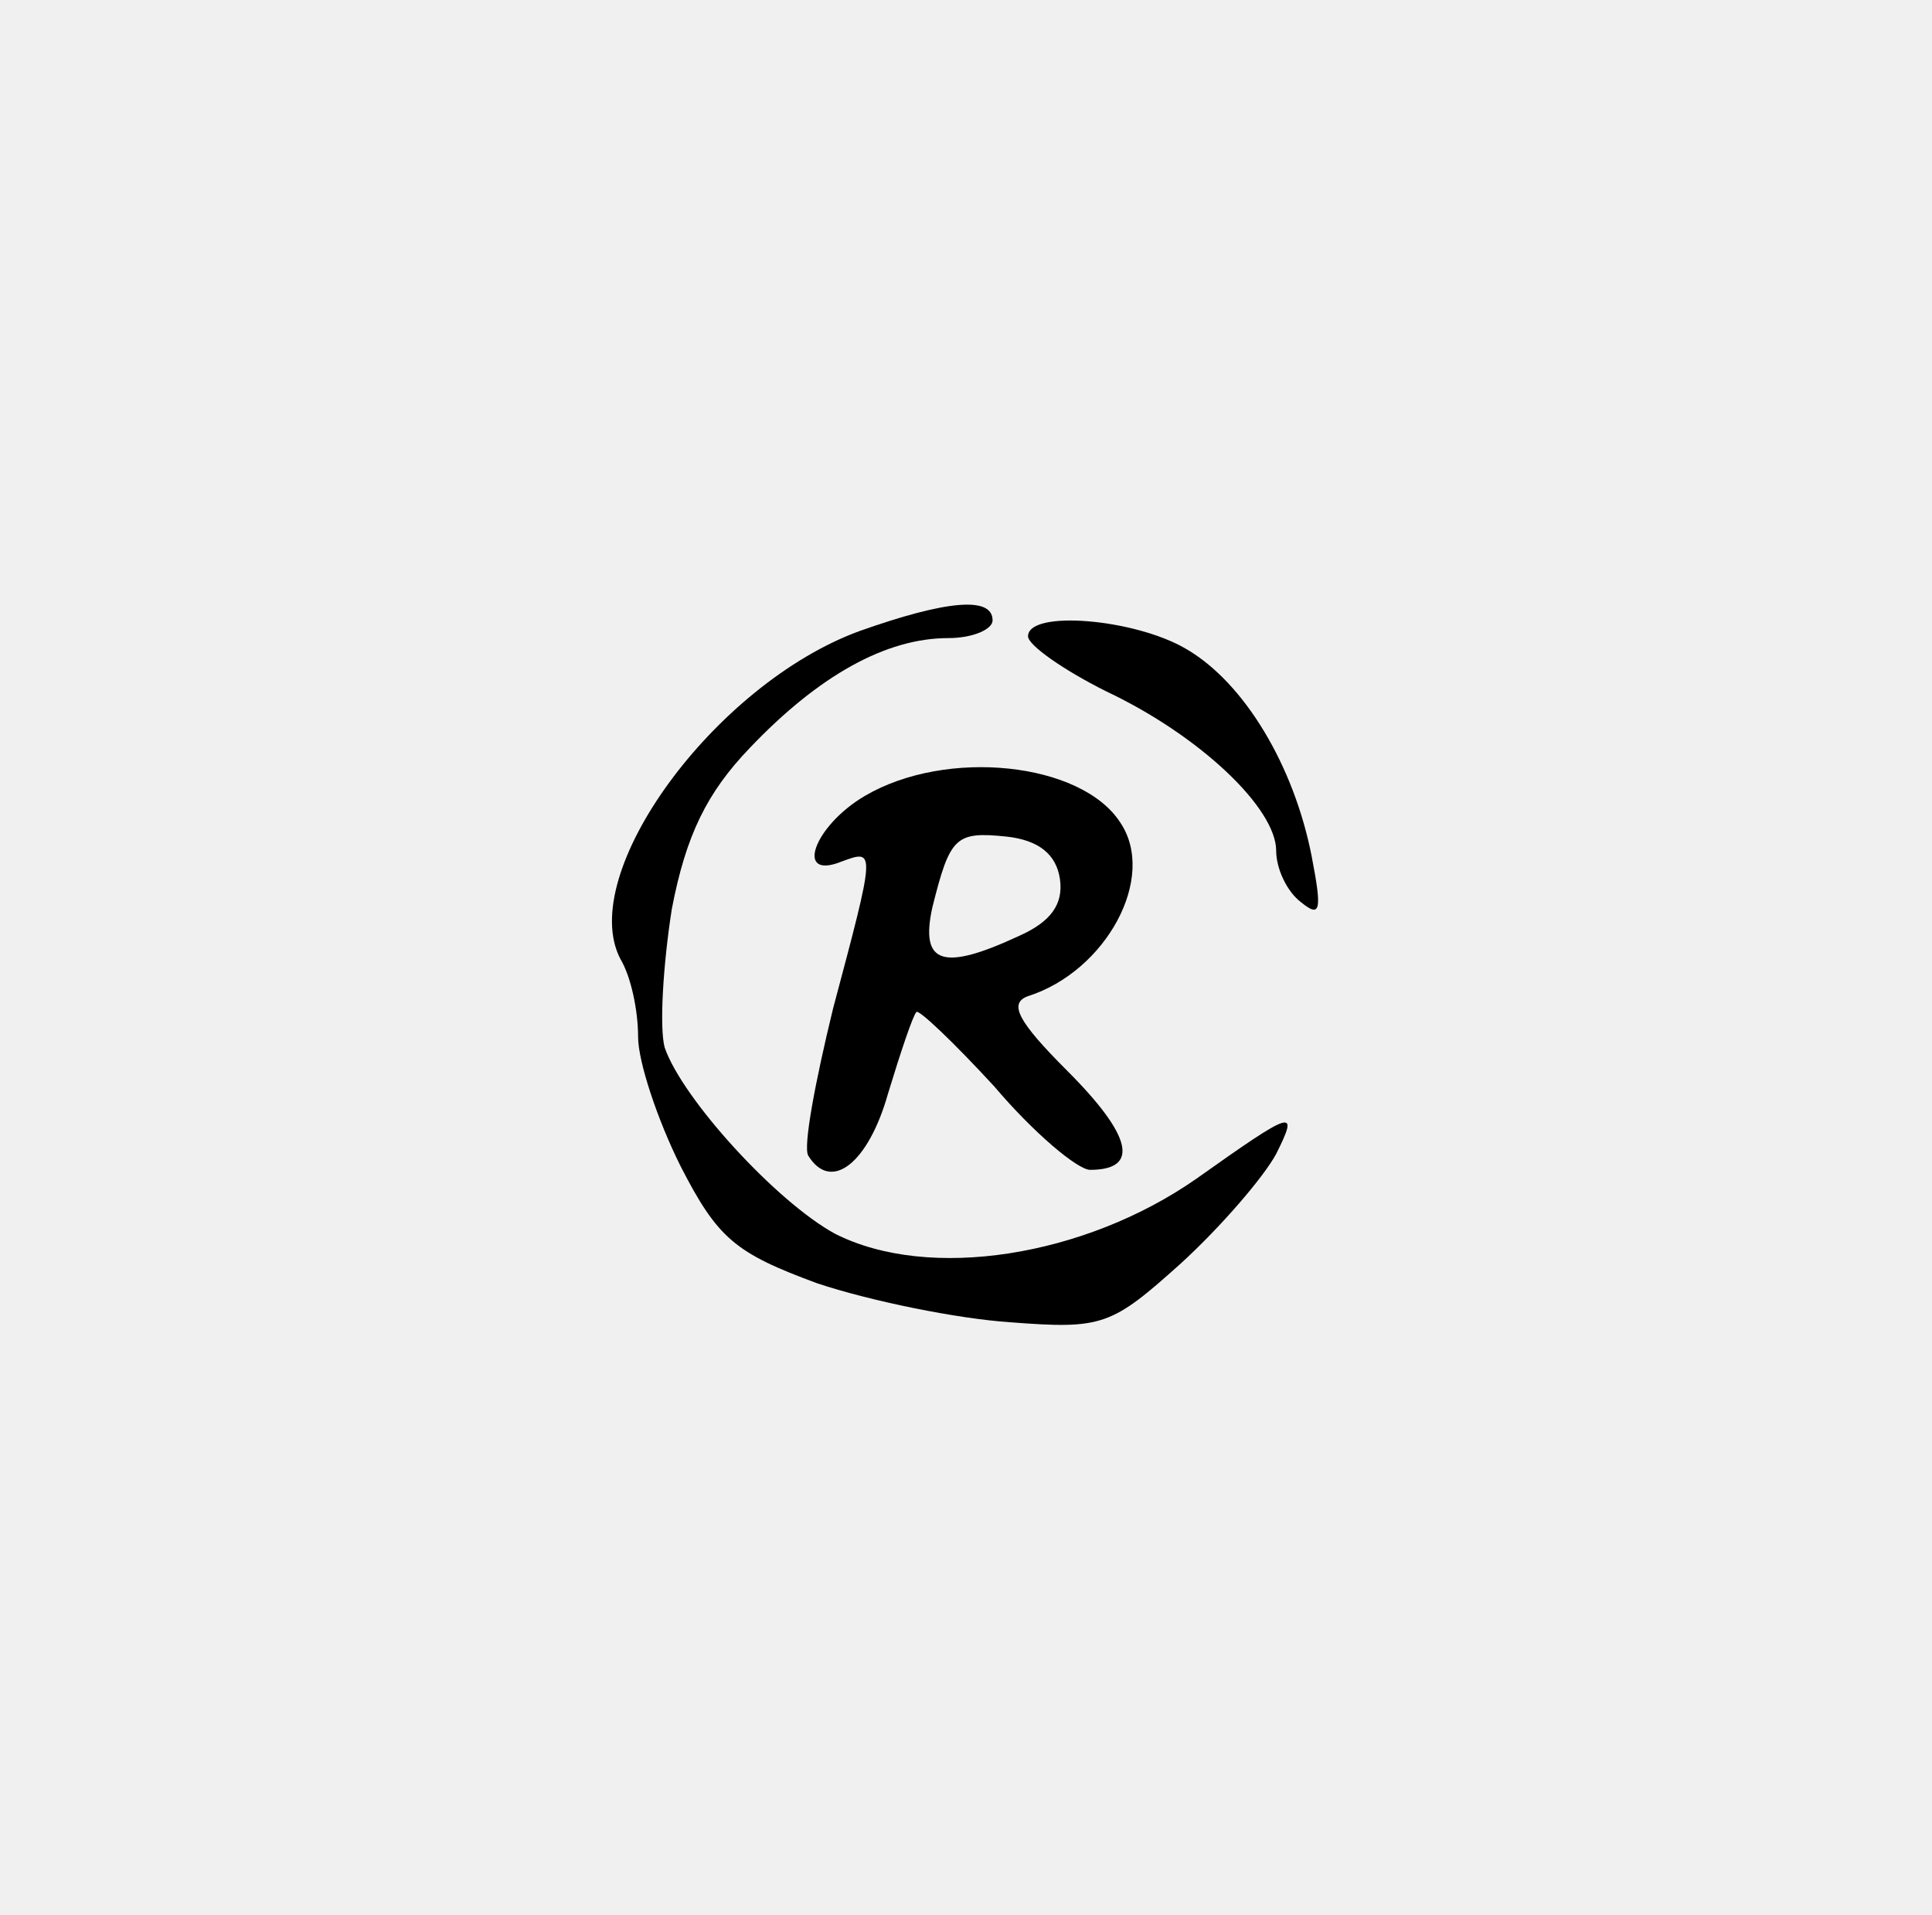
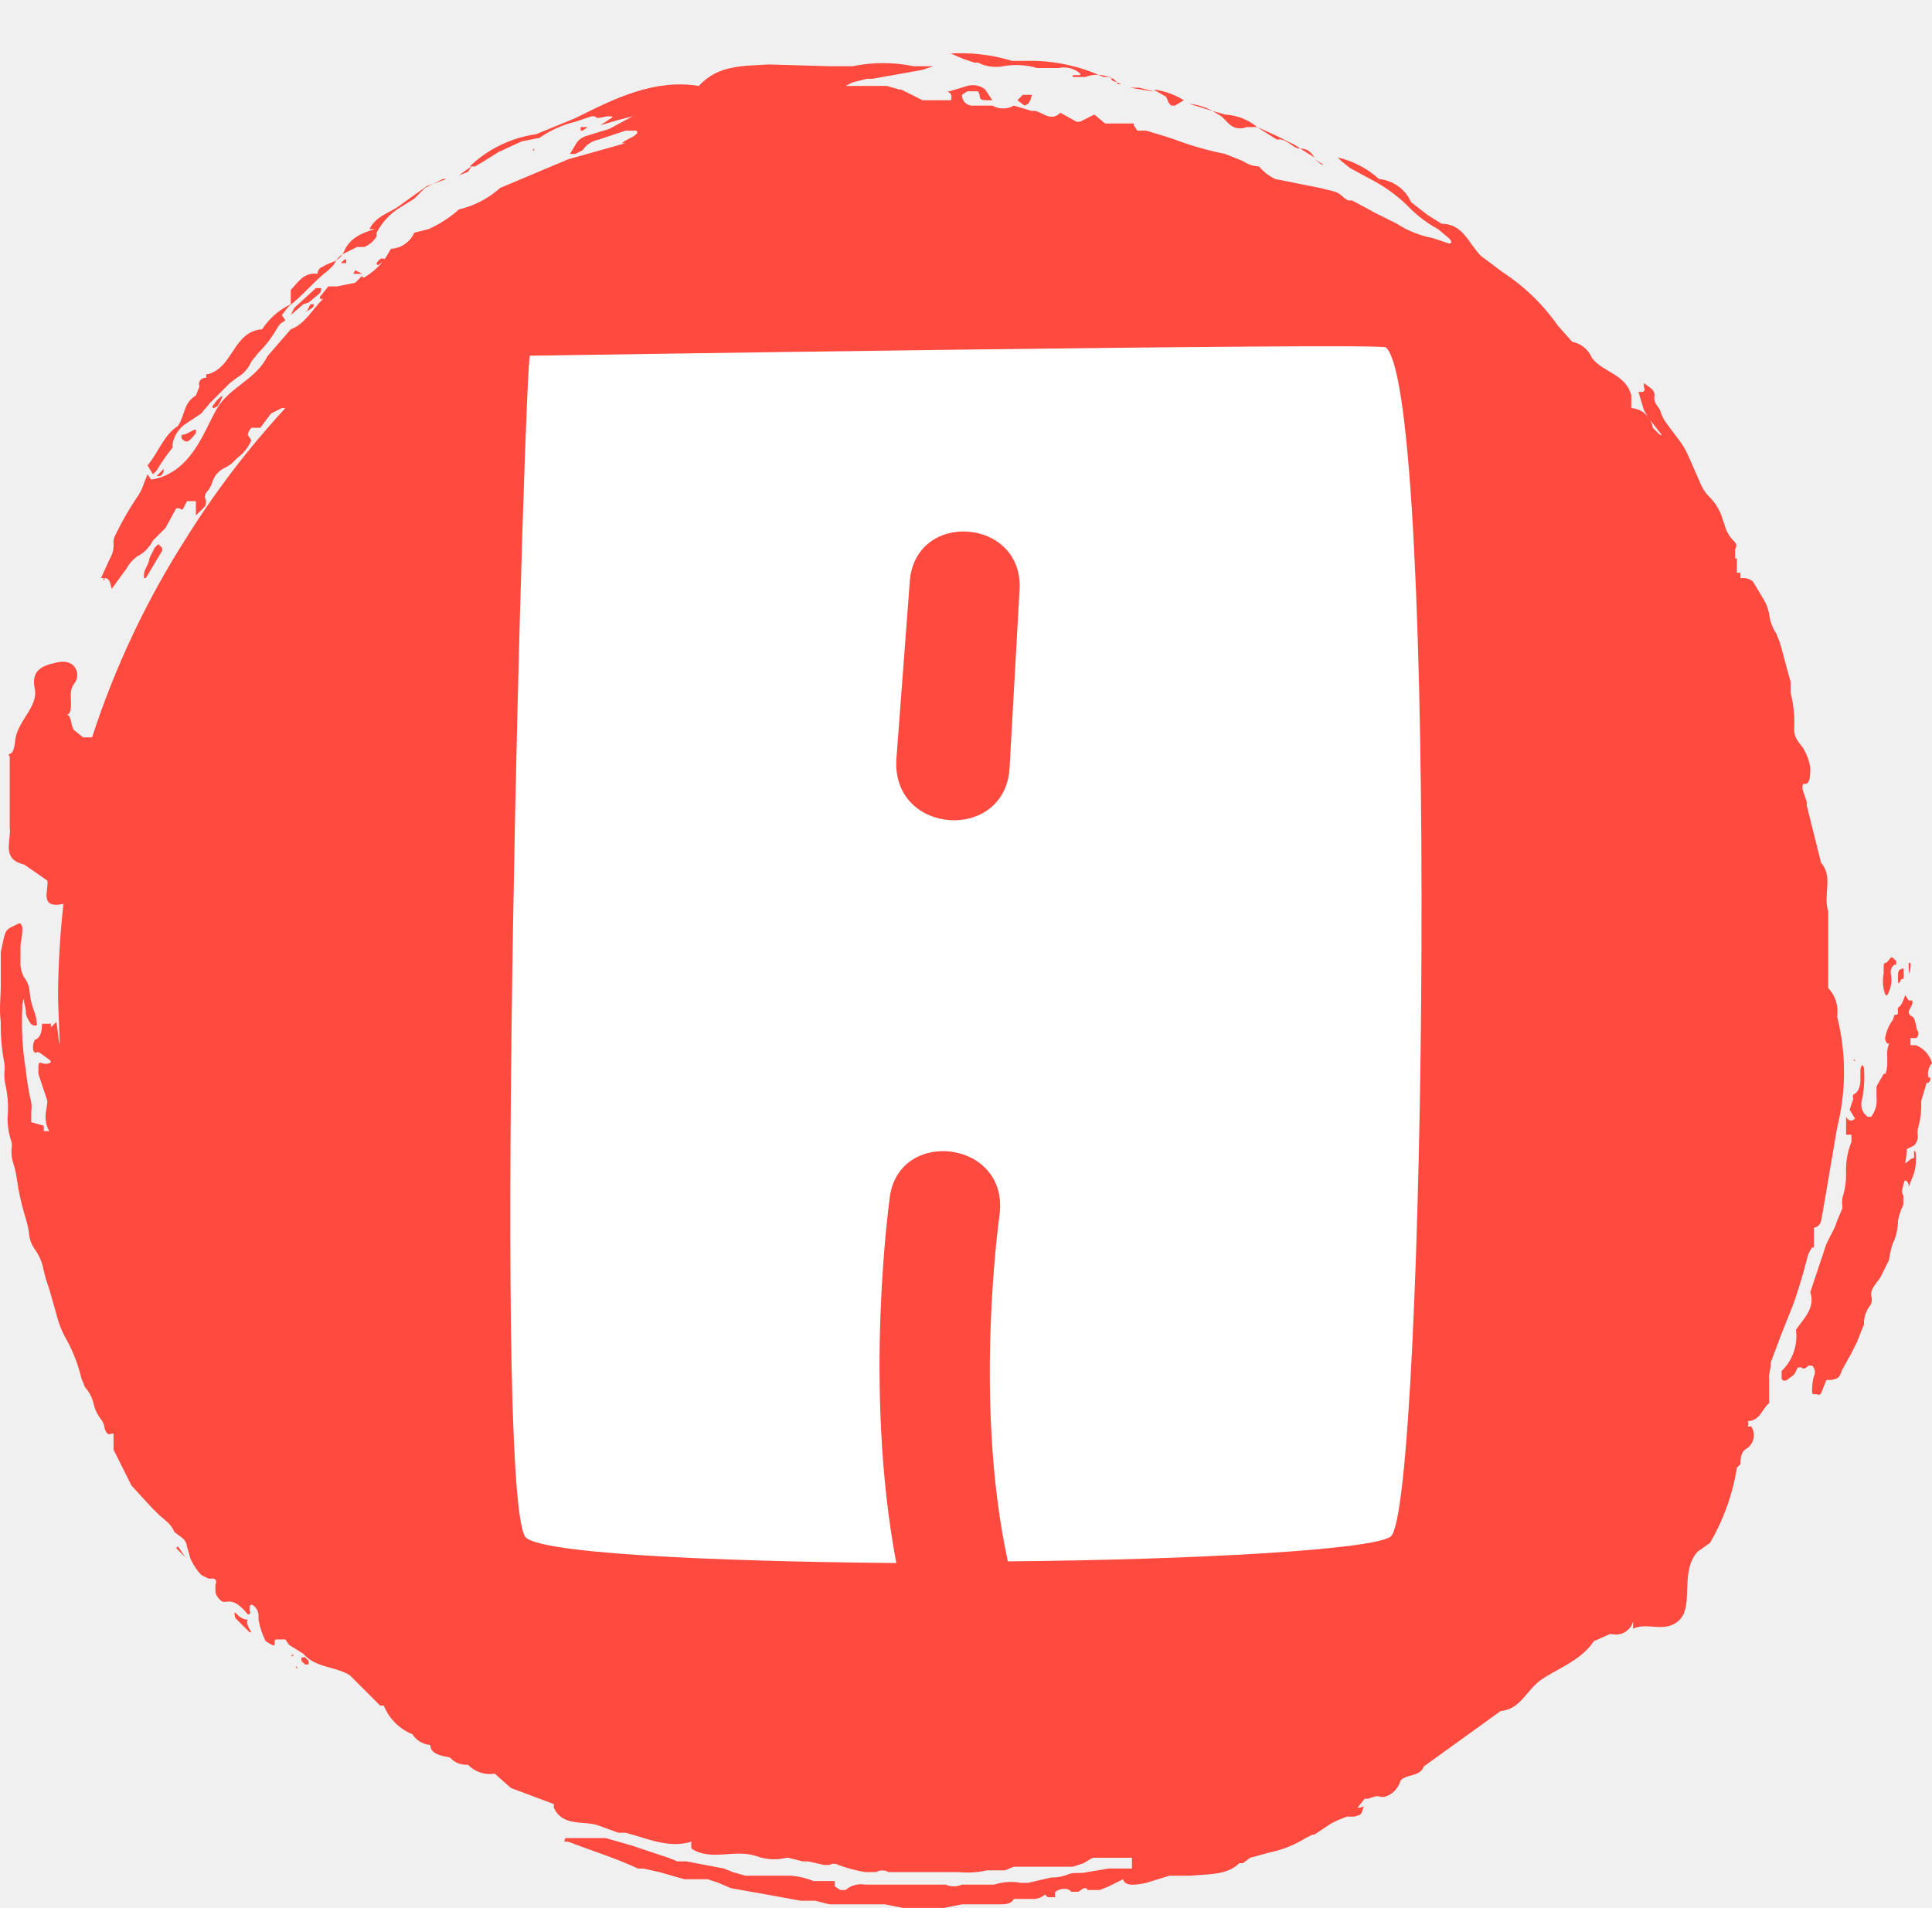
- <svg xmlns="http://www.w3.org/2000/svg" version="1.0" width="109pt" height="108pt" viewBox="0 0 109 108" preserveAspectRatio="xMidYMid meet">
-   <g transform="translate(0,108) scale(0.1,-0.1)" fill="#000000" stroke="none">
-     <path d="M485 724 c-82 -30 -160 -137 -135 -185 6 -10 10 -29 10 -44 0 -14 11 -47 24 -73 21 -41 31 -49 77 -66 30 -10 79 -20 109 -22 52 -4 57 -2 96 33 23 21 47 49 54 62 13 26 10 25 -45 -14 -63 -44 -151 -58 -204 -31 -33 18 -86 76 -96 105 -3 11 -1 46 4 78 8 42 20 66 44 91 39 41 77 62 112 62 14 0 25 5 25 10 0 14 -27 11 -75 -6z" />
-     <path d="M580 721 c0 -5 20 -19 44 -31 53 -25 96 -66 96 -90 0 -10 6 -23 14 -29 11 -9 12 -5 6 26 -10 51 -38 98 -71 117 -29 17 -89 22 -89 7z" />
-     <path d="M488 631 c-29 -17 -40 -48 -13 -37 19 7 19 7 -5 -83 -10 -41 -17 -78 -14 -83 13 -21 34 -4 45 35 7 23 14 44 16 46 1 2 21 -17 44 -42 22 -26 47 -47 54 -47 28 0 24 19 -13 56 -28 28 -33 38 -22 42 44 14 73 67 52 98 -22 34 -98 42 -144 15z m110 -47 c2 -14 -5 -24 -23 -32 -43 -20 -56 -16 -49 16 10 40 13 43 42 40 18 -2 28 -10 30 -24z" />
+ <svg xmlns="http://www.w3.org/2000/svg" width="308.761" height="304.916" viewBox="0 0 106.008 104.687" class="css-1j8o68f" version="1.1" id="svg23">
+   <defs id="SvgjsDefs2684" />
+   <g id="SvgjsG2685" featurekey="rootContainer" transform="matrix(0.9820593,0,0,0.9820593,-0.05456052,0)" fill="#ff4a3f">
+     <g id="g17">
+       <path d="M19.8 15.3h.5l-.4-.2zm.5.1zm.8-.7c0 .1 0 .1.1.1l.4-.3c-.2-.1-.3-.1-.5.2zm.4-.2zm-4.1 2.3zm-.2.6l.3-.2c.1-.1.1-.2.1-.2h-.2l-.2.4c-.1-.1-.1 0 0 0zm2.2-2.9h-.1l-.2.2h.3zm-2.1 2.4l.6-.5c.1-.1.1-.2.1-.3h-.3l-1.2 1.1-.2.4.7-.6zm-1.1.8z" id="path3" />
+       <path d="M9.7 25v-.2a1.7 1.7 0 0 1 .7-1.1l.9-.6.5-.6.7-.7.4-.4.4-.3a1.9 1.9 0 0 0 .8-.9l.4-.5a5.9 5.9 0 0 0 1-1.3l.2-.3.3-.2-.2-.3.4-.5c.8-.6 1.4-1.4 2.2-2l.3-.3a1.4 1.4 0 0 1 .5-.6l.8-.4h.4a1.4 1.4 0 0 0 .7-.6V13a3.5 3.5 0 0 1 1.3-1.4l.8-.5.2-.2.4-.4 1-.5h.2l-1.1.4-1.4 1c-.6.5-1.4.6-1.8 1.4h.3c-.7.2-1.4.5-1.7 1.2s-.8.6-1.2.9a.4.4 0 0 0-.3.4c-.8-.1-1.1.5-1.5.9v.8a3.9 3.9 0 0 0-1.6 1.4c-1.6.1-1.6 2.1-3 2.5h-.1a.2.2 0 0 0 0 .2c-.3 0-.5.2-.4.5l-.2.5c-.7.4-.6 1.1-1 1.7-.8.5-1.1 1.5-1.7 2.2l.3.5.2-.2a11.6 11.6 0 0 1 .9-1.3zM53.9 3.3l.6.2h.2a2.2 2.2 0 0 0 1.4.2 4.1 4.1 0 0 1 1.9.1h1.2a1.4 1.4 0 0 1 1.2.3.1.1 0 0 1 0 .1H60a.1.1 0 0 0 0 .1h.7a1.8 1.8 0 0 1 1.3 0c.2 0 .1.1.2.2l.5.2h-.2c-.2-.4-.5-.4-.8-.4a9.7 9.7 0 0 0-4.3-.9h-.8A9.8 9.8 0 0 0 53 3h.2zm7.3 3.1zM50.3 4.7zm10.9 1.7h.2-.2zM19 14.7zm32.1-10zm17.6 2.2a.9.9 0 0 0 1 .2h.6a3.1 3.1 0 0 0-1.8-.7l-.7-.2.5.3zm-3.4-1.3c0 .1.1.2.2.3h.2l.5-.3a4.2 4.2 0 0 0-1.7-.6l.7.4zm7.4 2.7l.8.5c-.2-.3-.4-.5-.8-.5z" id="path5" />
+       <path d="M99 76.1l.6-1.6.6-1.5c.2-.5.6-1.8.8-2.6a1.7 1.7 0 0 1 .3-.7h.1v-1.1c.5-.1.4-.6.5-.9l.8-4.7a12.7 12.7 0 0 0 0-6.2 1.9 1.9 0 0 0-.5-1.6v-4.3c-.3-.9.3-1.9-.4-2.7L101 45a.4.4 0 0 0 0-.2l-.2-.6a.5.5 0 0 1 0-.4h.1c.3 0 .3-.5.3-.9a3 3 0 0 0-.4-1.1l-.3-.4a1.1 1.1 0 0 1-.2-.7 6.7 6.7 0 0 0-.2-2v-.6c-.2-.7-.4-1.5-.6-2.2l-.2-.5a2.5 2.5 0 0 1-.4-1.1 2.5 2.5 0 0 0-.3-.8l-.6-1a.8.8 0 0 0-.6-.2h-.1V32h-.2v-.8H97V31a.4.4 0 0 0 0-.1v-.2c.1-.2.1-.3-.1-.5a1.8 1.8 0 0 1-.4-.6l-.2-.6a2.9 2.9 0 0 0-.7-1.2 2.2 2.2 0 0 1-.5-.7l-.7-1.6a4.3 4.3 0 0 0-.6-1l-.6-.8a2.4 2.4 0 0 1-.4-.8l-.2-.3a.6.6 0 0 1-.1-.5.5.5 0 0 0-.2-.4l-.4-.3v.2c.1.2 0 .3-.1.3h-.2l.3 1 .3.5.7.9h-.1l-.2-.2-.2-.2a1.3 1.3 0 0 0-1.2-1.1v-.7c-.3-1.2-1.6-1.3-2.2-2.1a1.5 1.5 0 0 0-1.1-.9l-.8-.9a11.3 11.3 0 0 0-3.1-3l-.8-.6-.4-.3c-.7-.7-1-1.8-2.2-1.8l-.8-.5-.9-.7a2.2 2.2 0 0 0-1.8-1.3 5.1 5.1 0 0 0-2.3-1.2l.2.2.5.4 1.3.7a8.5 8.5 0 0 1 2.1 1.6 6.8 6.8 0 0 0 1.5 1.1l.6.5c.1.1.2.2.1.3H81l-.9-.3a5.6 5.6 0 0 1-2-.8l-1.2-.6-1.3-.7h-.2c-.3-.1-.4-.4-.8-.5l-.8-.2-2.5-.5a2.6 2.6 0 0 1-.9-.7 1.7 1.7 0 0 1-.9-.3l-1-.4a18.1 18.1 0 0 1-2.8-.8l-.6-.2-1-.3h-.5l-.2-.3v-.1h-1.6l-.6-.5-.4.2-.4.2h-.2l-.9-.5c-.6.6-1.1-.2-1.6-.1l-1-.3a1.2 1.2 0 0 1-1.2 0h-1.2a.6.6 0 0 1-.5-.6l.3-.2h.6a.7.7 0 0 1 .1.3c0 .2.2.2.5.2h.2l-.4-.6a1.1 1.1 0 0 0-1-.2l-1 .3H53c.3.2.2.3.2.5h-1.6l-.4-.2-.8-.4h-.1l-.7-.2h-2.3l.4-.2.8-.2h.3l1.7-.3 1.1-.2.6-.2h-1.1a8.4 8.4 0 0 0-3.4 0h-1.3L43 3.6c-1.4.1-2.8 0-3.9 1.2-2.5-.4-4.7.7-6.9 1.8l-2.2.9a6.7 6.7 0 0 0-3.7 1.8h.3l.5-.3.8-.5 1.3-.6 1-.2a6 6 0 0 1 2-.9l.9-.3h.2c.1.2.5 0 .7 0h.2c.1 0 .1.1 0 .1l-.6.4 1-.3.8-.2-1.3.7-1.3.4a1 1 0 0 0-.6.5l-.3.5h.3l.4-.2a1.4 1.4 0 0 1 .9-.6l1.5-.5h.5a.1.1 0 0 1 .1.2c-.2.2-.6.3-.8.5h.2l-3.2.9-3.8 1.6a5.2 5.2 0 0 1-2.3 1.2 6.6 6.6 0 0 1-1.7 1.1l-.8.2a1.5 1.5 0 0 1-1.3.9l-.3.5a3.7 3.7 0 0 1-1.2 1.1h-.1v-.1l-.2.2-.2.2-1 .2h-.5l-.4.5c-.1.1-.1.2 0 .2h.1c-.6.6-1 1.4-1.8 1.7L15 19.9c-.6 1.2-1.8 1.6-2.6 2.6s-1.4 3.9-3.9 4.3l-.2-.3-.2.5a2.7 2.7 0 0 1-.4.8 16.9 16.9 0 0 0-1.2 2.1.8.8 0 0 0-.1.5 1.4 1.4 0 0 1-.2.8l-.5 1.1h.2c.3 0 .3.3.4.6l.8-1.1a2.2 2.2 0 0 1 .6-.7 2 2 0 0 0 .9-.9l.3-.3.4-.4.6-1.1h.2c.1.1.1.1.2 0l.2-.4h.5v.8l.5-.5a.5.5 0 0 0 0-.5.4.4 0 0 1 .1-.3 1.5 1.5 0 0 0 .3-.5 1.3 1.3 0 0 1 .8-.9l.3-.2.3-.3a2.4 2.4 0 0 0 .8-1l-.2-.3c0-.1.1-.3.2-.4h.5l.6-.8.6-.3h.2a48.8 48.8 0 0 0-5.5 7.2h-.1.1a48.4 48.4 0 0 0-5.3 11.2h-.5l-.5-.4c-.2-.2-.1-.7-.4-.9h.1c.3-.5-.1-1.2.3-1.7s.1-1.4-.9-1.2-1.5.5-1.3 1.5-1 1.8-1.1 2.9-.5.5-.3.9v3.9c.1.8-.5 1.8.8 2.1l1.3.9c.1.5-.5 1.6.9 1.3a49.2 49.2 0 0 0-.3 5c0 1.1.1 2.2.1 3.3v-.4c-.1-.4-.1-.8-.2-1.3l-.3.3v-.2h-.5c0 .5-.1.8-.4.9a.9.9 0 0 0-.1.5c0 .1.1.3.2.2s.4.2.7.4-.2.3-.4.2-.2.1-.2.3v.3l.5 1.5c0 .3-.1.6-.1.9a1.7 1.7 0 0 0 .2.8h-.3v-.3l-.7-.2v-.6a1.5 1.5 0 0 0 0-.5 14.6 14.6 0 0 1-.3-1.8 16.6 16.6 0 0 1-.2-3.5.9.9 0 0 1 .1-.5v.2a2.9 2.9 0 0 1 .1.5.8.8 0 0 0 .1.4c.1.2.2.4.4.4s.1-.1.1-.2a2.1 2.1 0 0 0-.1-.5 4.2 4.2 0 0 1-.3-1.3 1.5 1.5 0 0 0-.3-.7 1.6 1.6 0 0 1-.2-.9v-.8c0-.3.1-.6.1-.9a.5.5 0 0 0-.1-.4h-.1c-.8.4-.7.2-1 1.6V55c0 .7-.1 1.4 0 2.1a10.8 10.8 0 0 0 .2 2.3 1.8 1.8 0 0 1 0 .5 3.1 3.1 0 0 0 .1.9 5.9 5.9 0 0 1 .1 1.3 3.9 3.9 0 0 0 .2 1.7 1.2 1.2 0 0 1 0 .4 2.1 2.1 0 0 0 .1.8 4.9 4.9 0 0 1 .2.9 14 14 0 0 0 .5 2.2 5 5 0 0 1 .2 1 1.7 1.7 0 0 0 .3.7 2.9 2.9 0 0 1 .5 1.2 8.5 8.5 0 0 0 .3 1l.4 1.4a5.4 5.4 0 0 0 .6 1.5 8.5 8.5 0 0 1 .8 2.1l.2.5a2.1 2.1 0 0 1 .5 1 2.1 2.1 0 0 0 .4.8 1 1 0 0 1 .2.5c.1.3.2.4.4.3h.1v.9l.5 1 .5 1 1.1 1.2.4.4c.3.3.7.5.9 1l.4.3a.7.7 0 0 1 .3.5l.2.7a3.3 3.3 0 0 0 .6.9l.4.2h.3a.2.2 0 0 1 .1.3 2.5 2.5 0 0 0 0 .5.9.9 0 0 0 .4.5h.2c.4-.1.8.2 1.2.7h.1c0-.1.1-.1 0-.2v-.2c0-.1.1-.2.2-.1a.7.7 0 0 1 .3.6v.2a4.3 4.3 0 0 0 .4 1.2c.5.3.5.3.5.1s0-.2.2-.2h.4l.2.3.8.5c.7.8 1.8.7 2.6 1.2l1.7 1.7h.2a2.9 2.9 0 0 0 1.6 1.6 1.3 1.3 0 0 0 1 .6c0 .5.6.6 1.1.7a1.2 1.2 0 0 0 .8.4h.2a1.7 1.7 0 0 0 1.5.5l.9.8 2.4.9v.2c.5 1.1 1.7.7 2.5 1l1.1.4h.4c1.2.3 2.4.9 3.7.5a.7.7 0 0 0 0 .4c1.1.7 2.4 0 3.6.4a2.9 2.9 0 0 0 1.7.1h.1l.8.2h.3l.9.2h.3a.5.5 0 0 1 .5 0 7.9 7.9 0 0 0 1.5.4h.6a.7.7 0 0 1 .7 0h3.9a5 5 0 0 0 1.6-.1h1l.5-.2H60l.6-.2.5-.3h2.2v.6H62l-1.2.2c-.4.1-.7 0-1 .1a2.4 2.4 0 0 1-1 .2l-1.3.3h-.4a3.1 3.1 0 0 0-1.5.1h-1.8a1.1 1.1 0 0 1-.9 0h-4.5a1.3 1.3 0 0 0-1.1.3H47l-.3-.2v-.3h-1.2a4.1 4.1 0 0 0-1.3-.3h-2.5l-.7-.2-.5-.2-2.1-.4h-.5l-.5-.2-2.1-.7-1.4-.4h-2.2c-.1 0-.1.1-.1.2h.2c1.3.5 2.6.9 3.9 1.5h.3l.9.2 1.4.4h1.3l.6.2.7.3 1.7.3 1.1.2 1.1.2h.8l.8.2h3.1l1 .2h2.3l1-.2H56c.4 0 .6-.1.7-.3h1a1 1 0 0 0 .8-.3c-.1.1 0 .1.1.2h.4v-.2c0-.1 0-.1.2-.2s.6-.1.7.1h.4l.3-.2c.2 0 .2 0 .2.1h.7l.5-.2.8-.4c.1.3.4.4 1.3.2l1.3-.4h1.2c.9-.1 2 0 2.7-.7h.2l.4-.3 1.1-.3a6.1 6.1 0 0 0 2-.8l.4-.2h.1l.9-.6.4-.2.5-.2h.4c.4-.1.4-.1.5-.4s0-.1-.2-.1h-.1l.4-.5h.2c.3-.1.5-.2.7-.1h.2a1.3 1.3 0 0 0 .9-.9c.3-.4 1.1-.2 1.3-.8l4.3-3.1c1.1-.1 1.4-1.1 2.2-1.7s2.3-1.1 3-2.2l.9-.4h.1a1 1 0 0 0 1.2-.7v.4c.8-.4 1.8.3 2.6-.5s0-2.7 1-3.8l.7-.5a12.1 12.1 0 0 0 1.5-4.2l.2-.2c0-.3 0-.7.4-.9a.9.9 0 0 0 .2-1.2h-.2a.3.3 0 0 0 0-.3c.7 0 .8-.7 1.2-1V77a.5.5 0 0 1 0-.2 3.8 3.8 0 0 0 .1-.7zM5.9 32.2z" id="path7" />
+       <path d="M26.4 9.3l-.3.2-.4.3.5-.2zm6.1-2h.1l.3-.2h-.4zm-2.6 1l-.1.1h.1v-.1zm-1.5 1.4zm1.3-.2zm-6.3 3.1zM9.2 26.2l-.4.4H9a.4.4 0 0 0 .2-.4zm3-3.5a2.1 2.1 0 0 0 .3-.6 1.5 1.5 0 0 0-.5.5c-.1.1-.1.2 0 .2zM11 24.2V24c-.2 0-.5.3-.8.3v.2c.3.3.4.2.8-.3zm3 66.2zM73.9 9.2h.1l-.5-.3zm-2.5-1.4c.5-.1.8.4 1.2.5h.1l-.3-.2-1-.5-1.1-.5.3.2zM52.8 3.1zm11.7 2h-.1l-1.2-.2h.5zm2 .7l1.3.4a3.3 3.3 0 0 0-1.3-.4zm-9 0a1 1 0 0 0 .2-.5h-.5l-.3.3.4.3zm9 1.6zM49.9 4.2zm2.9.7zM48.5 4zm13.8 2.1a.5.5 0 0 0 0 .1zm44.8 52.3h-.3V58h.3c.1 0 .2-.3.1-.4s-.1-.7-.3-.8a.3.3 0 0 1-.2-.3l.2-.4a.4.4 0 0 0 0-.2h-.2l-.2-.3c-.1.3-.2.6-.4.7a.5.5 0 0 0 0 .2c0 .1 0 .2-.1.2h-.1a1.1 1.1 0 0 1-.1.3 2.3 2.3 0 0 0-.4.9.4.4 0 0 0 .1.4h.1a1.7 1.7 0 0 0-.1.8v.4a1.8 1.8 0 0 1-.1.5h-.1l-.4.7v.6a1.5 1.5 0 0 1-.3 1.1h-.2l-.2-.2a.9.9 0 0 1-.1-.8 6.5 6.5 0 0 0 .1-1.7c0-.1-.1-.2-.1-.2a.5.5 0 0 0-.1.3v.6c0 .2-.1.6-.3.7s-.1.2-.1.3l-.2.6.3.5c-.2.2-.4.1-.5-.1v1h.3v.4a4.2 4.2 0 0 0-.3 1.4 3.3 3.3 0 0 0 0 .4 4 4 0 0 1-.2 1.3 2 2 0 0 0 0 .6l-.3.7a3.2 3.2 0 0 1-.3.7l-.3.6-.9 2.7c.3.9-.4 1.5-.8 2.1a2.7 2.7 0 0 1-.8 2.3v.4c0 .1.1.2.3.1l.4-.3.2-.4h.2c.1.1.2.1.4-.1h.2a.5.5 0 0 1 .1.6 2.9 2.9 0 0 0-.1.8c0 .1 0 .2.1.2h.2c.1.1.2 0 .3-.3l.2-.5h.3c.4-.1.4-.1.6-.6l.5-.9.3-.6.4-1a1.6 1.6 0 0 1 .3-1 .6.6 0 0 0 .1-.6c0-.2 0-.3.2-.6l.3-.4.5-1a4.7 4.7 0 0 1 .2-.9 3 3 0 0 0 .3-1.3 3.8 3.8 0 0 1 .3-.9v-.5c-.1-.2-.1-.2 0-.6s.1-.2.2-.2a.4.4 0 0 1 .1.3l.2-.5a2.3 2.3 0 0 0 .2-.9v-.3c0-.1 0-.3-.1-.3v.4c-.2 0-.3.2-.5.3a6.4 6.4 0 0 0 .1-.8l.4-.2a.7.7 0 0 0 .2-.6 1.4 1.4 0 0 1 0-.3 4.8 4.8 0 0 0 .2-1.4v-.2l.3-1h.1a.3.3 0 0 0 .1-.3h-.1a.9.9 0 0 1 .2-.8 1.5 1.5 0 0 0-.9-1zm-1.2 7.8zm-.2-9.9zm0 0zM9.1 30.8a.3.3 0 0 0 0-.2l-.2-.2-.2.2-.3.6c0 .3-.3.6-.3.9v.2h.1zm96.3 24.8h.1a1.7 1.7 0 0 0 .2-1.2.5.5 0 0 1 .2-.5h.1v-.2l-.2-.2h-.1c-.1.1-.2.3-.3.3s-.1.1-.1.3v.3a2.2 2.2 0 0 0 .1 1.2zM13.2 90.1c-.1 0 0 .2 0 .3l.8.8h.1c-.2-.3-.3-.6-.2-.7a.9.9 0 0 1-.5-.2zm.8.3zm92.3-35.7h.1a2 2 0 0 0 0-.6c-.3.1-.3.1-.3.6s.1.1.2 0z" id="path9" />
+       <path d="M106.7 62a.6.6 0 0 0 .1-.5c0-.1-.1-.2-.1-.1h-.2v.2c0 .4.1.5.2.4zm.1-8.2h-.1v.6a1 1 0 0 0 .1-.6zM17.1 92.6h-.2v.2l.2.2h.2v-.2zm86.6-33.3c0-.1 0-.1-.1-.1zM9.9 86.5l.5.5-.4-.6z" id="path11" />
+       <circle cx="10.5" cy="87.1" transform="rotate(-24.8 10.4 87.159)" id="circle13" />
+       <path d="M9.7 30.1h-.1v.2-.2h.1zm83.2-6.6l-.2-.3h-.1zm-14.7 77.1zM5.9 32.2zm-.1.2a.3.3 0 0 0 .1-.2v.2zm1.9-4.9zM61.5 2.4zm42.8 58.2v.1-.1zM16.4 92.5h-.1c.1.1.2 0 .1-.1zm.2.7h.1l-.1-.1v.1zm73.9-71.3zm15.2 34.4zM14.6 91.7zm92.1-37zm-.8 11.4zM34.6 0z" id="path15" />
+     </g>
+   </g>
+   <g id="SvgjsG2686" featurekey="nameFeature-0" transform="matrix(2.284354,0,0,2.284354,27.98006,-5.60952)" fill="#ffffff">
+     <path d="M9.6 16.48 l-0.32 4.24 c-0.08 1.8 2.6 1.96 2.72 0.2 l0.24 -4.28 c0.12 -1.76 -2.56 -1.96 -2.64 -0.16 z M0.48 11 l0 0 c0.04 0 20.48 -0.32 20.56 -0.2 c1.28 1.12 0.96 27.8 0.12 28.56 c-0.4 0.32 -4.64 0.56 -9.2 0.6 c-0.84 -3.84 -0.2 -8.32 -0.2 -8.32 c0.24 -1.8 -2.44 -2.12 -2.64 -0.4 c0 0.04 -0.64 4.52 0.16 8.76 c-4.56 -0.04 -8.68 -0.24 -8.92 -0.64 c-0.8 -1.44 0 -28.28 0.12 -28.36 z" id="path20" />
  </g>
</svg>
